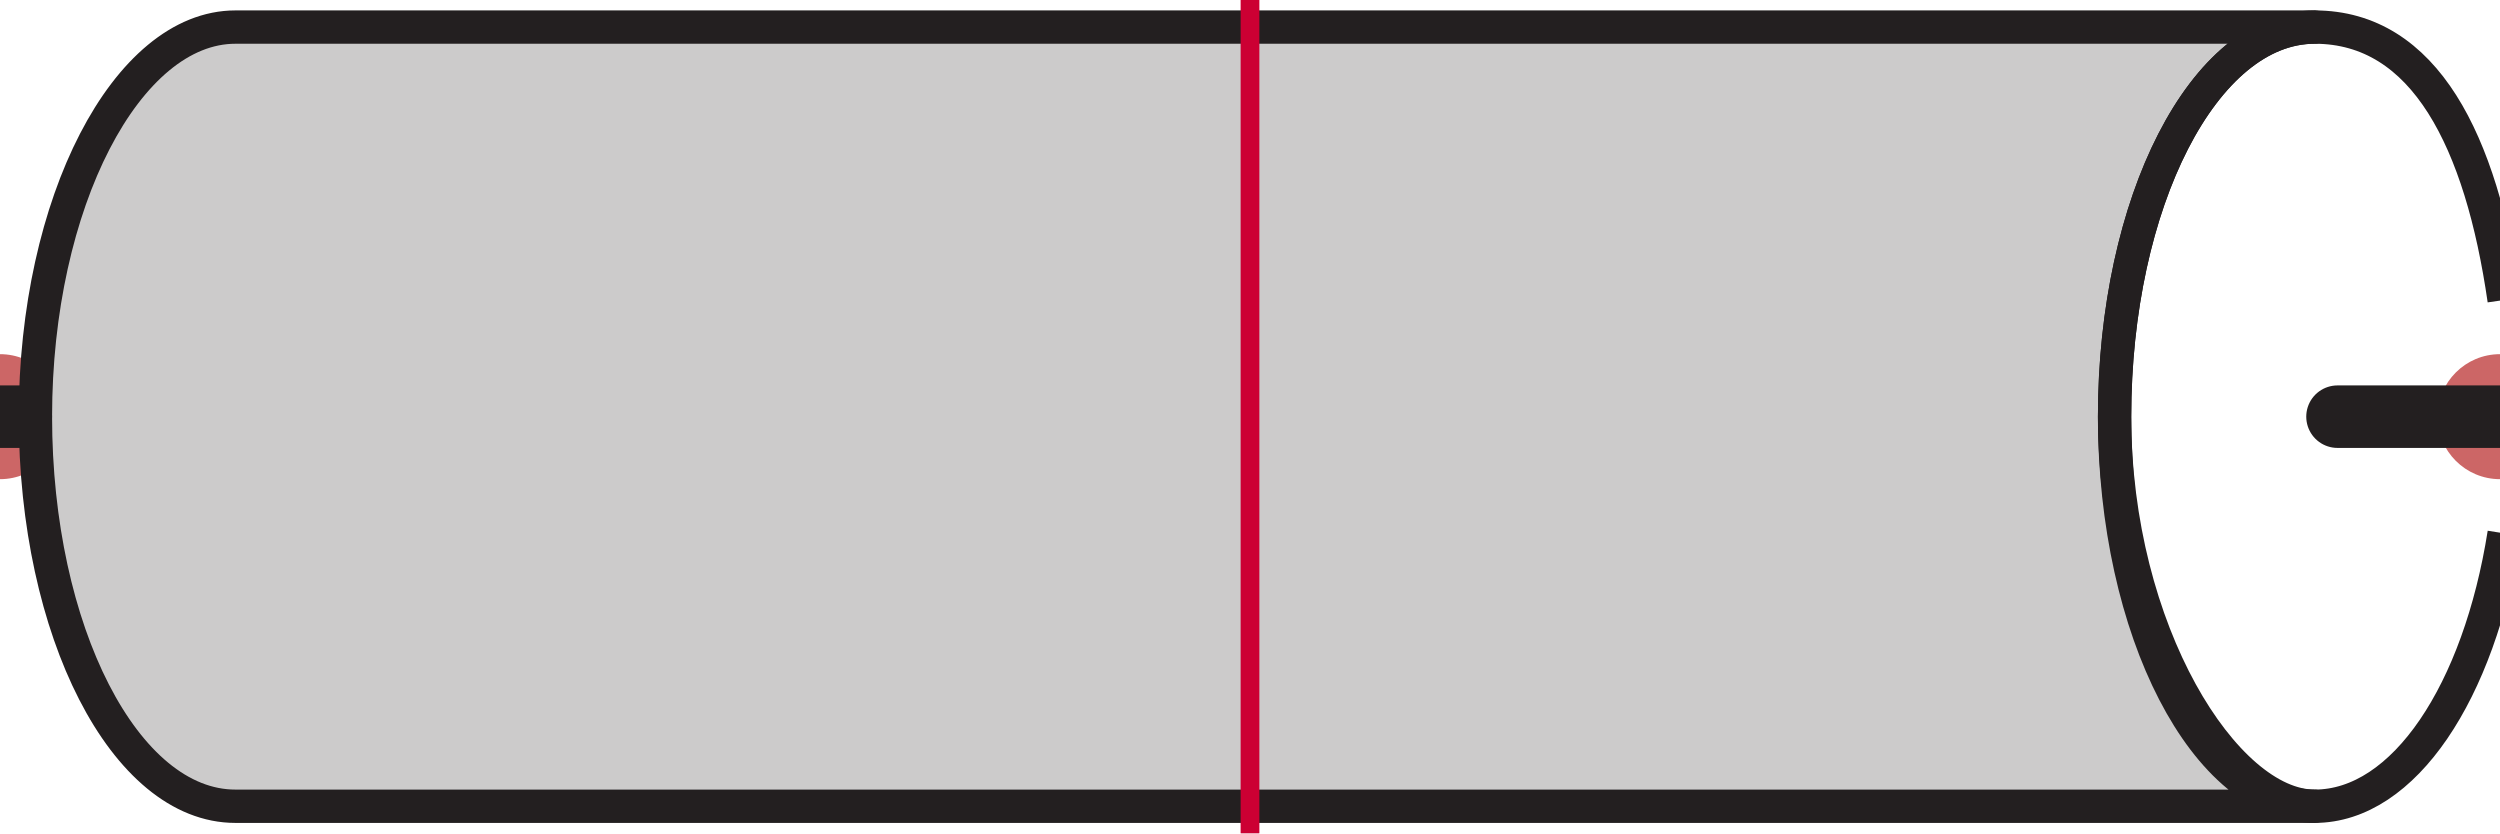
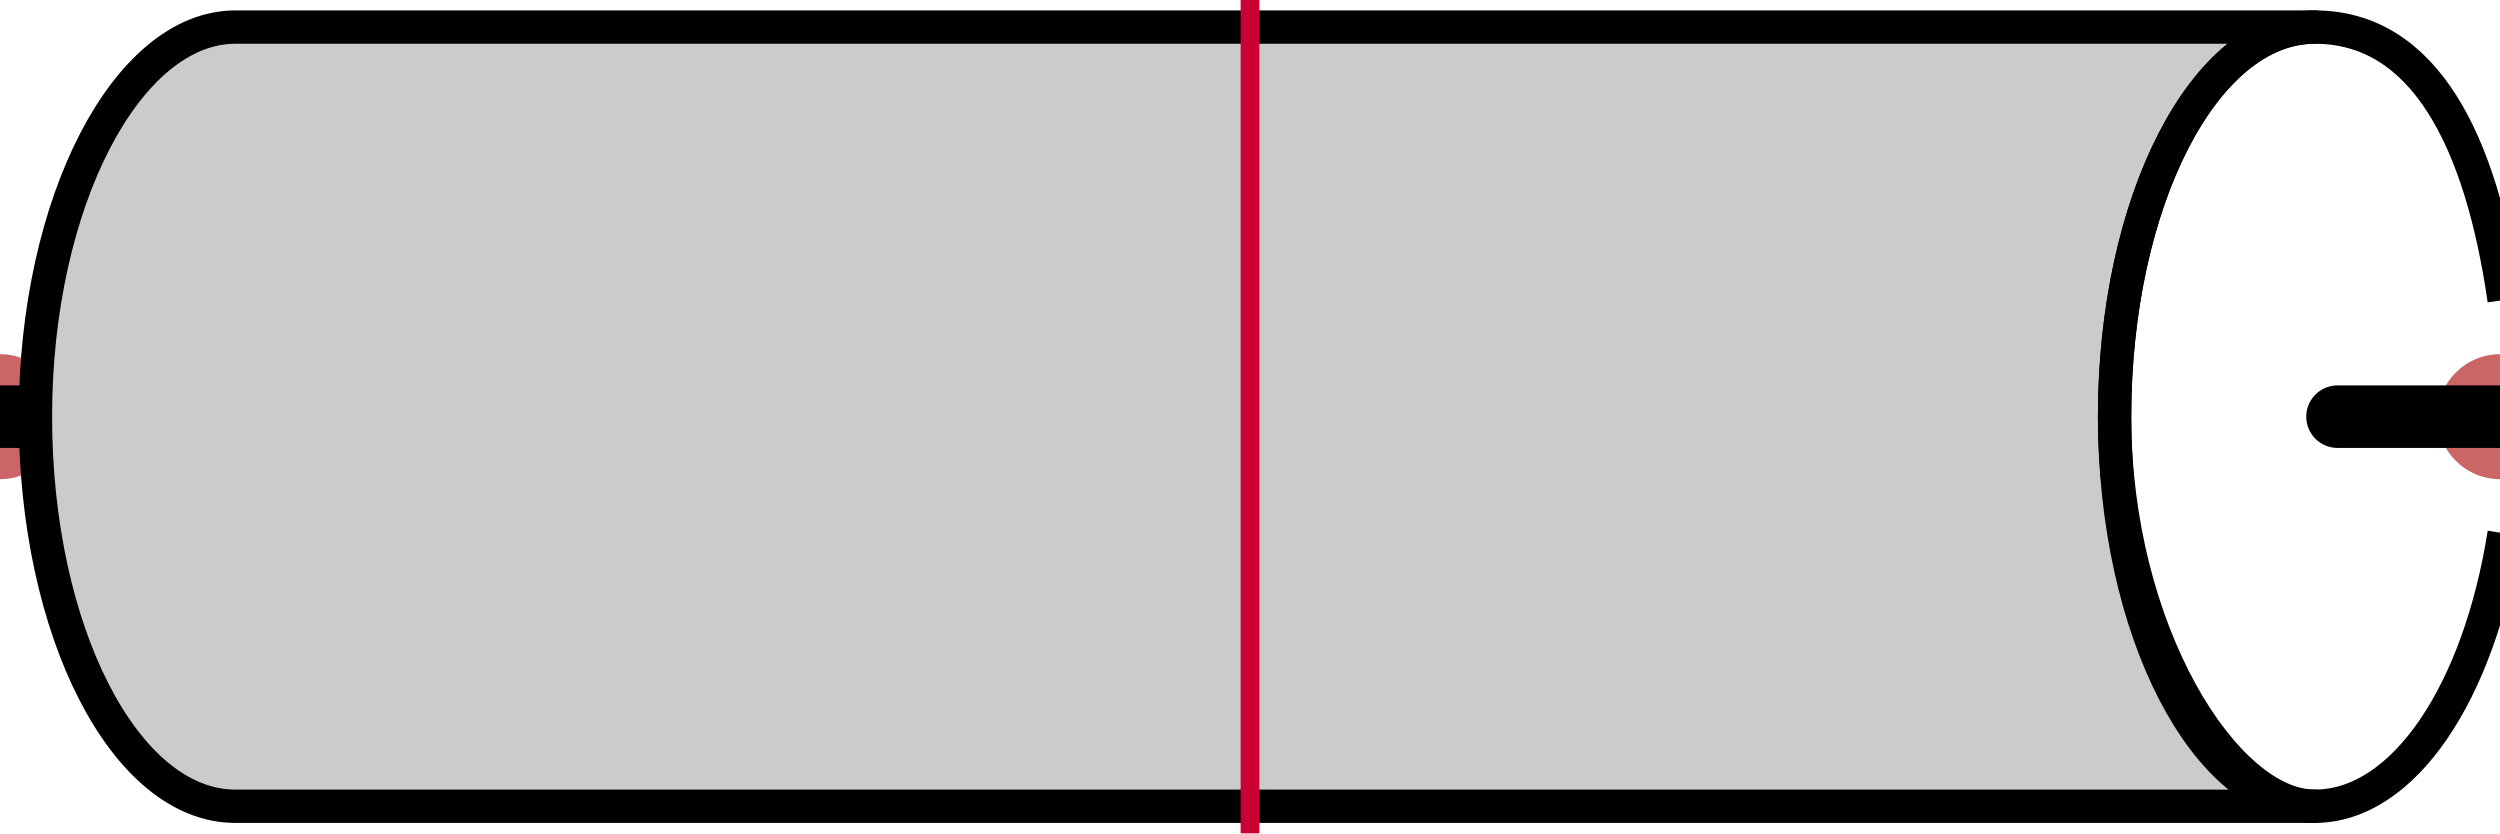
<svg xmlns="http://www.w3.org/2000/svg" id="Layer_1" version="1.1" viewBox="0 0 120 40">
  <defs>
    <style>
-       .st0 {
-         fill: #c66;
+       .st0, .st1, .st2, .st3, .st4 {
+         stroke: #000;
+         stroke-linejoin: round;
      }

-       .st1, .st2, .st3, .st4 {
+       .st0, .st3 {
+         stroke-width: 1.9px;
+       }
+ 
+       .st0, .st4 {
+         fill: #cccbcb;
+       }
+ 
+       .st1 {
+         stroke-width: 3px;
+       }
+ 
+       .st1, .st5, .st2, .st3 {
        fill: none;
      }

      .st1, .st3 {
        stroke-linecap: round;
      }

-       .st1, .st3, .st5, .st4, .st6 {
-         stroke: #231f20;
-         stroke-linejoin: round;
+       .st6 {
+         fill: #c66;
      }

-       .st1, .st5 {
-         stroke-width: 1.9px;
-       }
- 
-       .st2 {
+       .st5 {
        stroke: #c03;
        stroke-miterlimit: 10;
        stroke-width: .9px;
      }

-       .st3 {
-         stroke-width: 3px;
-       }
- 
-       .st5, .st6 {
-         fill: #cccbcb;
-       }
- 
-       .st4, .st6 {
+       .st2, .st4 {
        stroke-width: 1.6px;
      }
    </style>
  </defs>
  <g id="ports">
-     <circle id="port:left" class="st0" cy="20" r="3" />
-     <circle id="port:right" class="st0" cx="120" cy="20" r="3" />
+     <circle id="port:left" class="st6" cy="20" r="3" />
+     <circle id="port:right" class="st6" cx="120" cy="20" r="3" />
  </g>
  <g id="artwork">
    <g>
-       <path class="st1" d="M4,20" />
-       <path class="st6" d="M111.1,38.7c-5.2,0-9.6-8.4-9.6-18.7S105.8,1.3,111.1,1.3H11.3C6.1,1.3,1.7,9.7,1.7,20s4.3,18.7,9.6,18.7c0,0,99.8,0,99.8,0Z" />
+       <path class="st4" d="M111.1,38.7c-5.2,0-9.6-8.4-9.6-18.7S105.8,1.3,111.1,1.3H11.3C6.1,1.3,1.7,9.7,1.7,20s4.3,18.7,9.6,18.7c0,0,99.8,0,99.8,0Z" />
      <g>
-         <path class="st4" d="M120.2,25.6c-1.2,7.6-4.8,13.1-9.1,13.1s-9.6-8.4-9.6-18.7S105.8,1.3,111.1,1.3s8,5.5,9.1,13.1" />
-         <path class="st5" d="M120.2,25.6" />
+         <path class="st2" d="M120.2,25.6c-1.2,7.6-4.8,13.1-9.1,13.1s-9.6-8.4-9.6-18.7S105.8,1.3,111.1,1.3s8,5.5,9.1,13.1" />
+         <path class="st0" d="M120.2,25.6" />
      </g>
-       <path class="st1" d="M112.2,20" />
+       <path class="st3" d="M112.2,20" />
    </g>
  </g>
  <g id="stretch">
-     <line id="stretch:v" class="st2" x1="60" x2="60" y2="40" />
+     <line id="stretch:v" class="st5" x1="60" x2="60" y2="40" />
  </g>
  <g id="leads">
-     <line class="st3" x1="1" y1="20" y2="20" />
-     <line class="st3" x1="120" y1="20" x2="112.2" y2="20" />
+     <line class="st1" x1="1" y1="20" y2="20" />
+     <line class="st1" x1="120" y1="20" x2="112.2" y2="20" />
  </g>
</svg>
